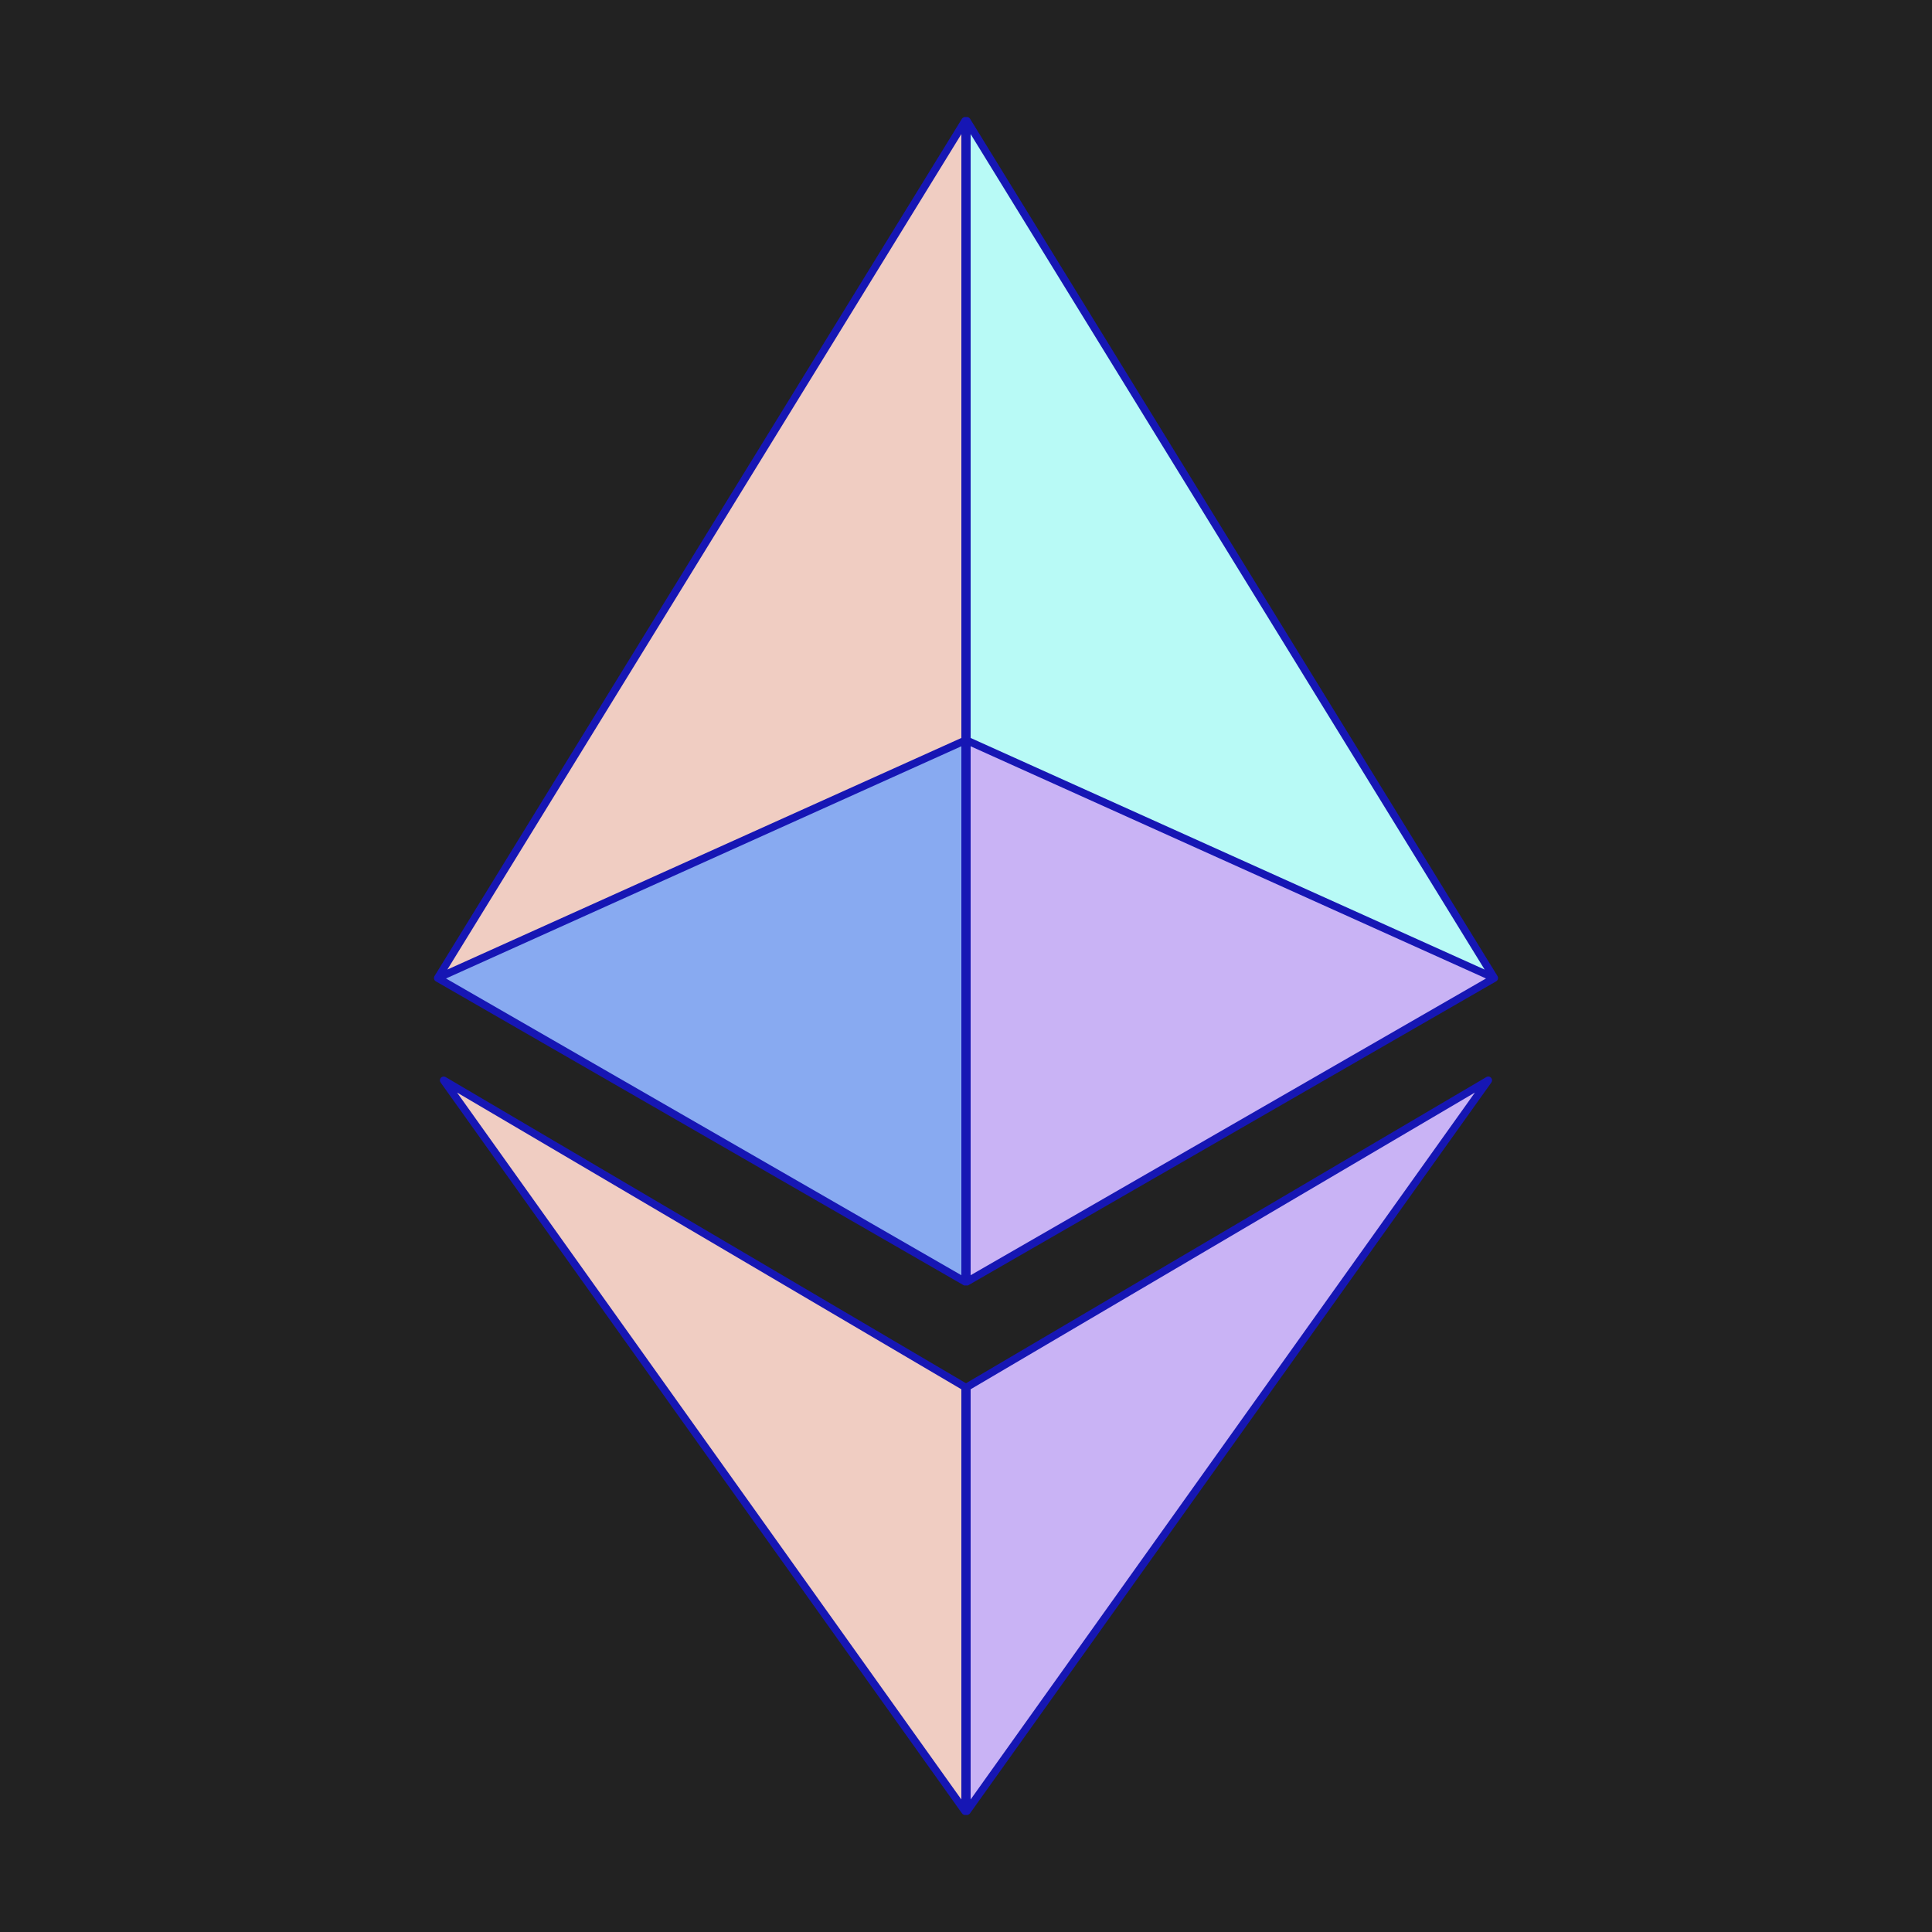
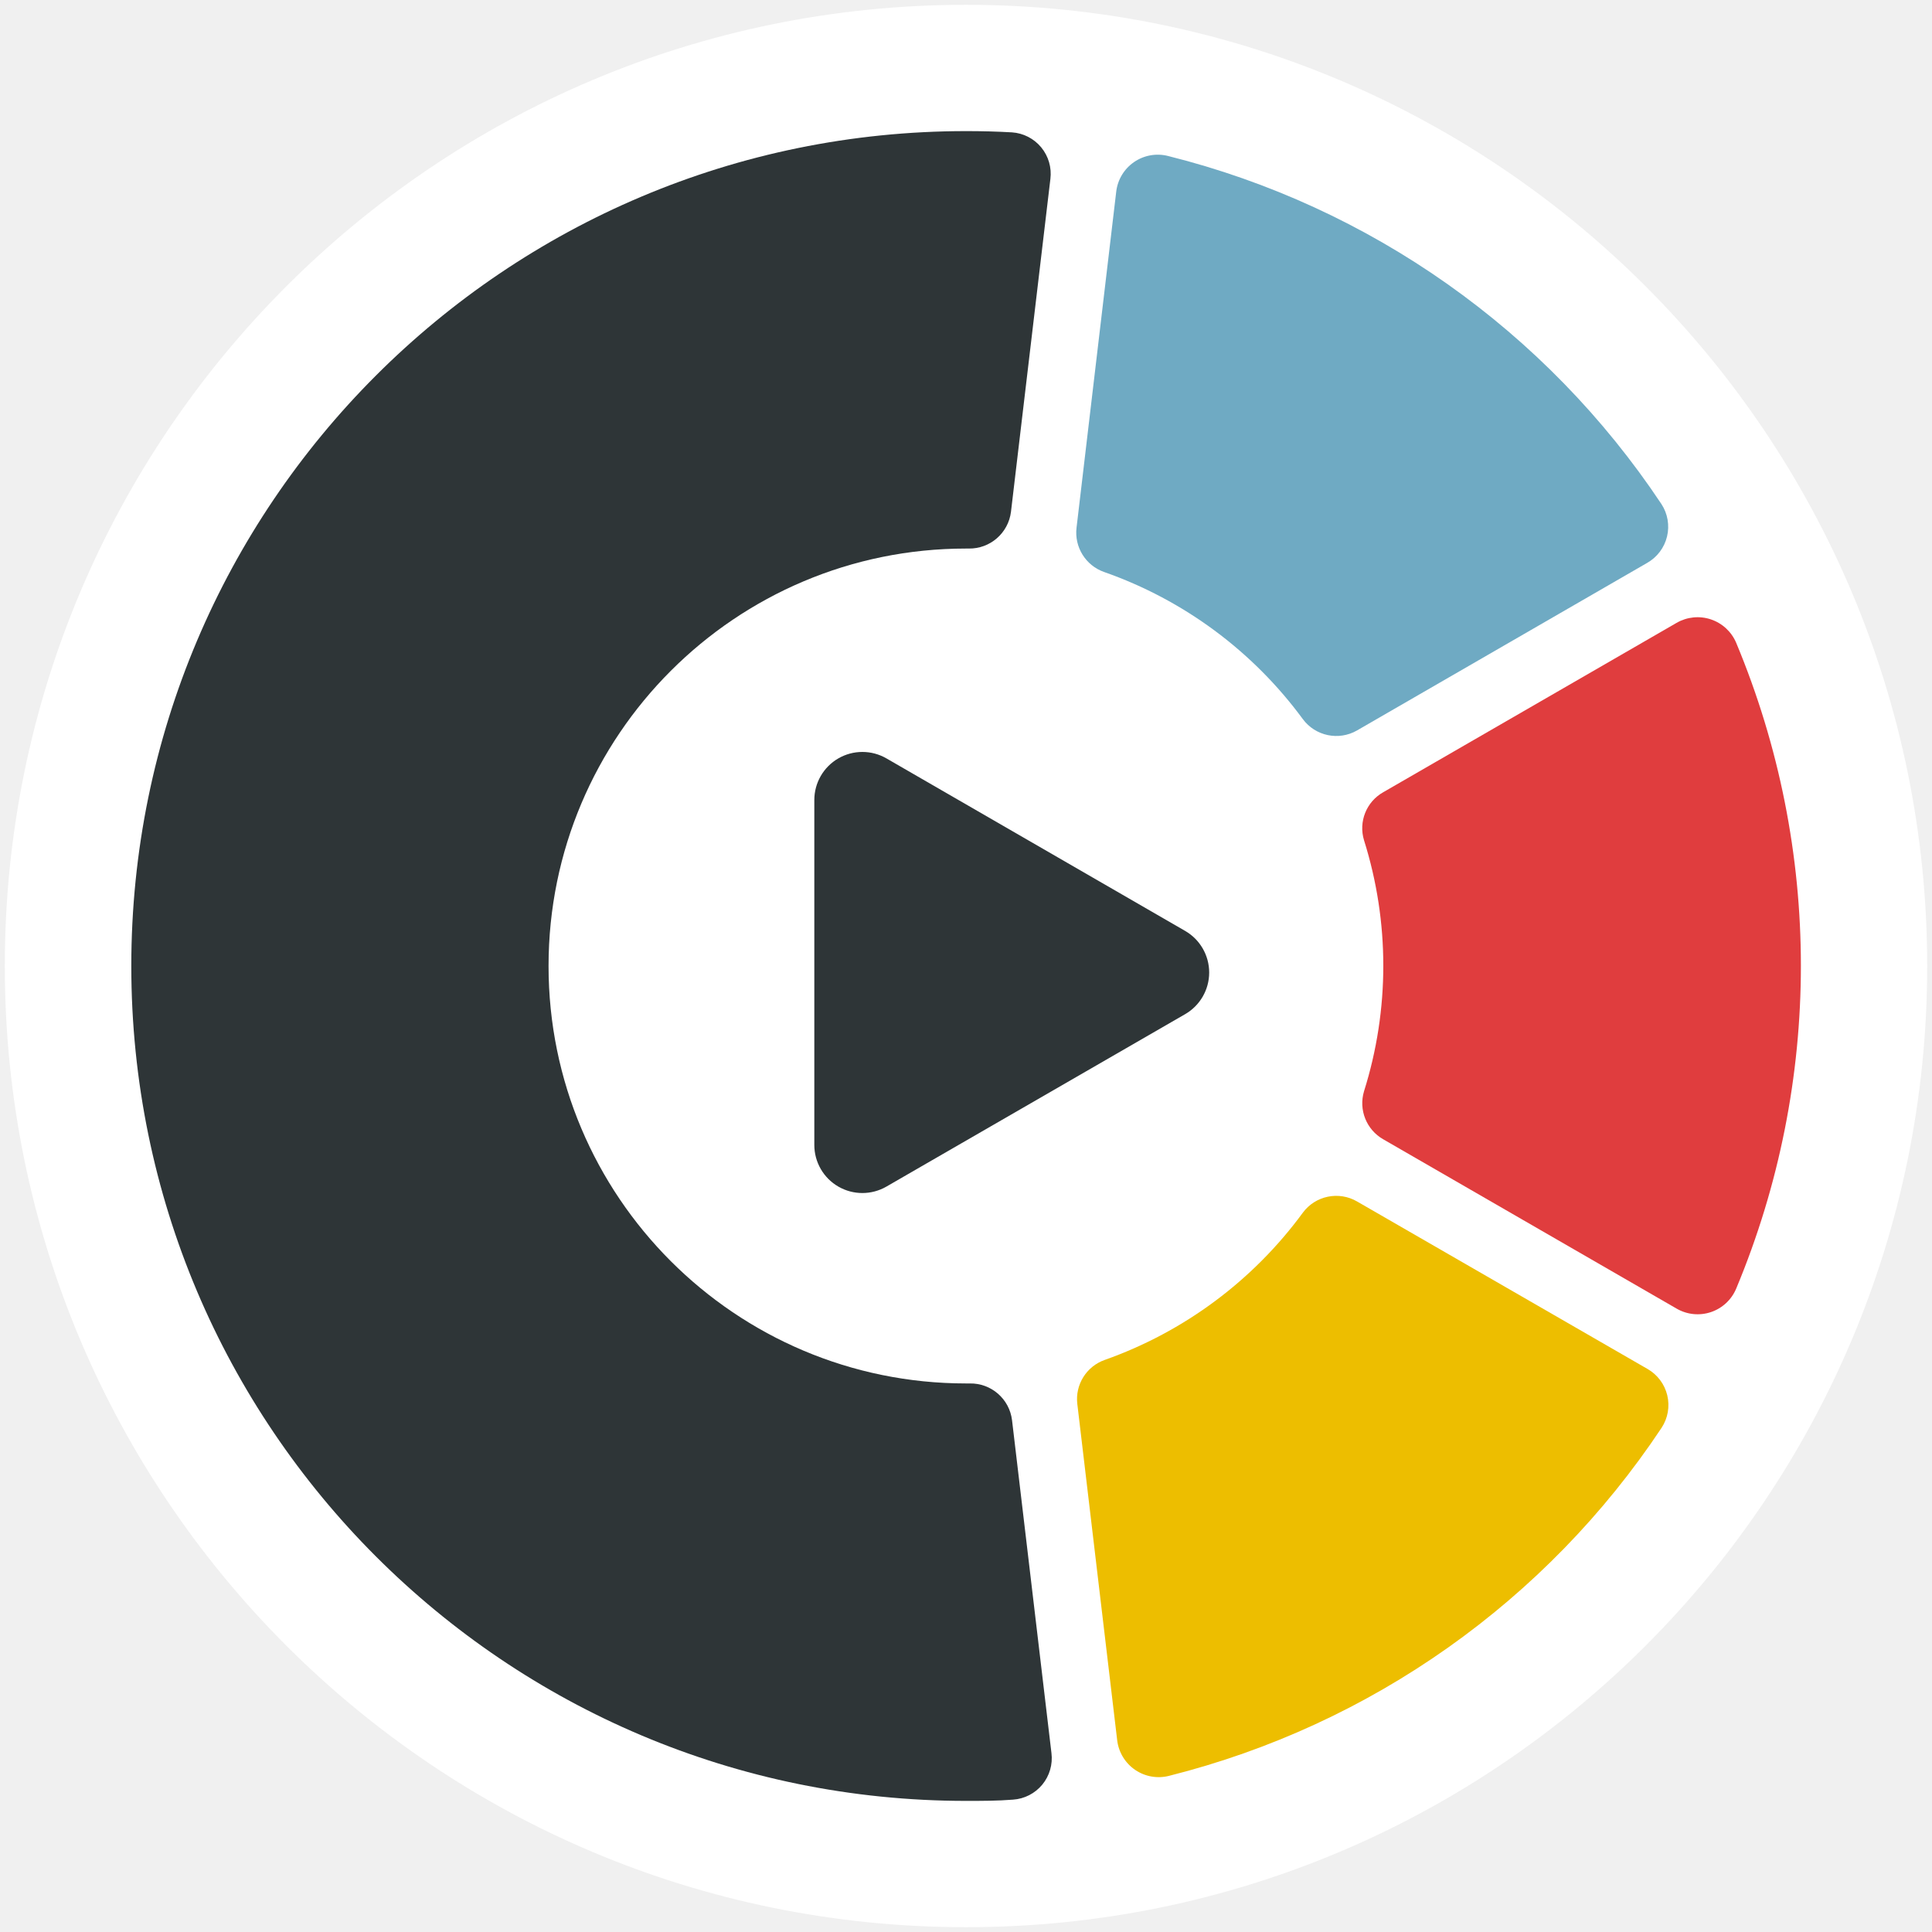
- <svg xmlns="http://www.w3.org/2000/svg" width="512" height="512" viewBox="0 0 512 512" fill="none">
-   <rect width="512" height="512" fill="#222222" />
-   <path d="M255.766 480.001V367.601L117.579 286.291L255.766 480.001Z" fill="#F0CDC2" />
-   <path d="M256.228 480.001V367.601L394.413 286.291L256.228 480.001Z" fill="#C9B3F5" />
-   <path d="M255.771 339.674V196.223L116 259.198L255.771 339.674Z" fill="#88AAF1" />
-   <path d="M256.228 339.674V196.223L396 259.198L256.228 339.674Z" fill="#C9B3F5" />
-   <path d="M116 259.191L255.771 32V196.215L116 259.191Z" fill="#F0CDC2" />
-   <path d="M395.999 259.191L256.228 32V196.215L395.999 259.191Z" fill="#B8FAF6" />
-   <path fill-rule="evenodd" clip-rule="evenodd" d="M255.999 31.026C255.582 30.928 255.146 31.108 254.919 31.476L115.148 258.667C115.048 258.83 114.999 259.013 115 259.195C114.999 259.553 115.189 259.885 115.501 260.065L255.272 340.54C255.496 340.669 255.756 340.705 256 340.648C256.243 340.705 256.504 340.669 256.727 340.54L396.499 260.065C396.824 259.877 397.017 259.524 396.998 259.149C396.997 259.13 396.996 259.111 396.994 259.093C396.98 258.945 396.932 258.799 396.851 258.667L257.079 31.476C256.853 31.108 256.417 30.928 255.999 31.026ZM393.441 256.942L257.228 35.534V195.569L393.441 256.942ZM254.771 35.534L118.558 256.942L254.771 195.569V35.534ZM118.193 259.307L254.771 337.944V197.77L118.193 259.307ZM257.228 337.944L393.807 259.307L257.228 197.77V337.944ZM116.842 285.616C117.161 285.268 117.68 285.19 118.087 285.429L255.997 366.577L393.906 285.429C394.313 285.19 394.832 285.268 395.151 285.616C395.47 285.964 395.502 286.488 395.227 286.872L257.042 480.582C256.804 480.915 256.39 481.067 255.997 480.974C255.604 481.067 255.189 480.915 254.952 480.582L116.765 286.872C116.491 286.488 116.523 285.964 116.842 285.616ZM257.228 476.877L390.87 289.536L257.228 368.173V476.877ZM254.766 368.173L121.123 289.536L254.766 476.877V368.173Z" fill="#1616B4" />
+ <svg xmlns="http://www.w3.org/2000/svg" id="Layer_1" data-name="Layer 1" viewBox="0 0 201 201">
+   <defs>
+     <style>.cls-1{fill:#fff;}.cls-2{fill:#6faac3;}.cls-3{fill:#e03d3e;}.cls-4{fill:#edbe00;}.cls-5{fill:#2e3537;}</style>
+   </defs>
+   <circle class="cls-1" cx="100.5" cy="100.5" r="100" />
+   <path class="cls-2" d="M141.17,76l30.2-17.44a4.32,4.32,0,0,0,1.48-6.12,87,87,0,0,0-51.32-36.21,4.35,4.35,0,0,0-5.4,3.7L112,54.9a4.34,4.34,0,0,0,2.87,4.61,43.52,43.52,0,0,1,20.67,15.3A4.33,4.33,0,0,0,141.17,76Z" />
+   <path class="cls-3" d="M174.43,64.8,143.91,82.42a4.3,4.3,0,0,0-2,5,43.5,43.5,0,0,1,0,26.11,4.32,4.32,0,0,0,2,5l30.53,17.62a4.35,4.35,0,0,0,6.19-2.09,87.19,87.19,0,0,0,0-67.18A4.36,4.36,0,0,0,174.43,64.8Z" />
+   <path class="cls-4" d="M112.08,146.06l4.15,35a4.35,4.35,0,0,0,5.41,3.69,87,87,0,0,0,51.23-36.21,4.32,4.32,0,0,0-1.47-6.12L141.19,125a4.32,4.32,0,0,0-5.65,1.17,43.59,43.59,0,0,1-20.6,15.31A4.32,4.32,0,0,0,112.08,146.06Z" />
+   <path class="cls-5" d="M100.5,143.93a43.43,43.43,0,0,1,0-86.86h.28a4.36,4.36,0,0,0,4.4-3.83l4.1-34.63a4.32,4.32,0,0,0-4-4.84c-1.58-.09-3.16-.13-4.76-.13a86.86,86.86,0,0,0,0,173.72c1.63,0,3.26,0,4.87-.13a4.32,4.32,0,0,0,4-4.85l-4.1-34.62a4.35,4.35,0,0,0-4.4-3.83Z" />
+   <path class="cls-5" d="M123.3,96.85,92.22,78.9a5,5,0,0,0-7.5,4.33v35.89a5,5,0,0,0,7.5,4.33l31.08-17.94A5,5,0,0,0,123.3,96.85Z" />
</svg>
